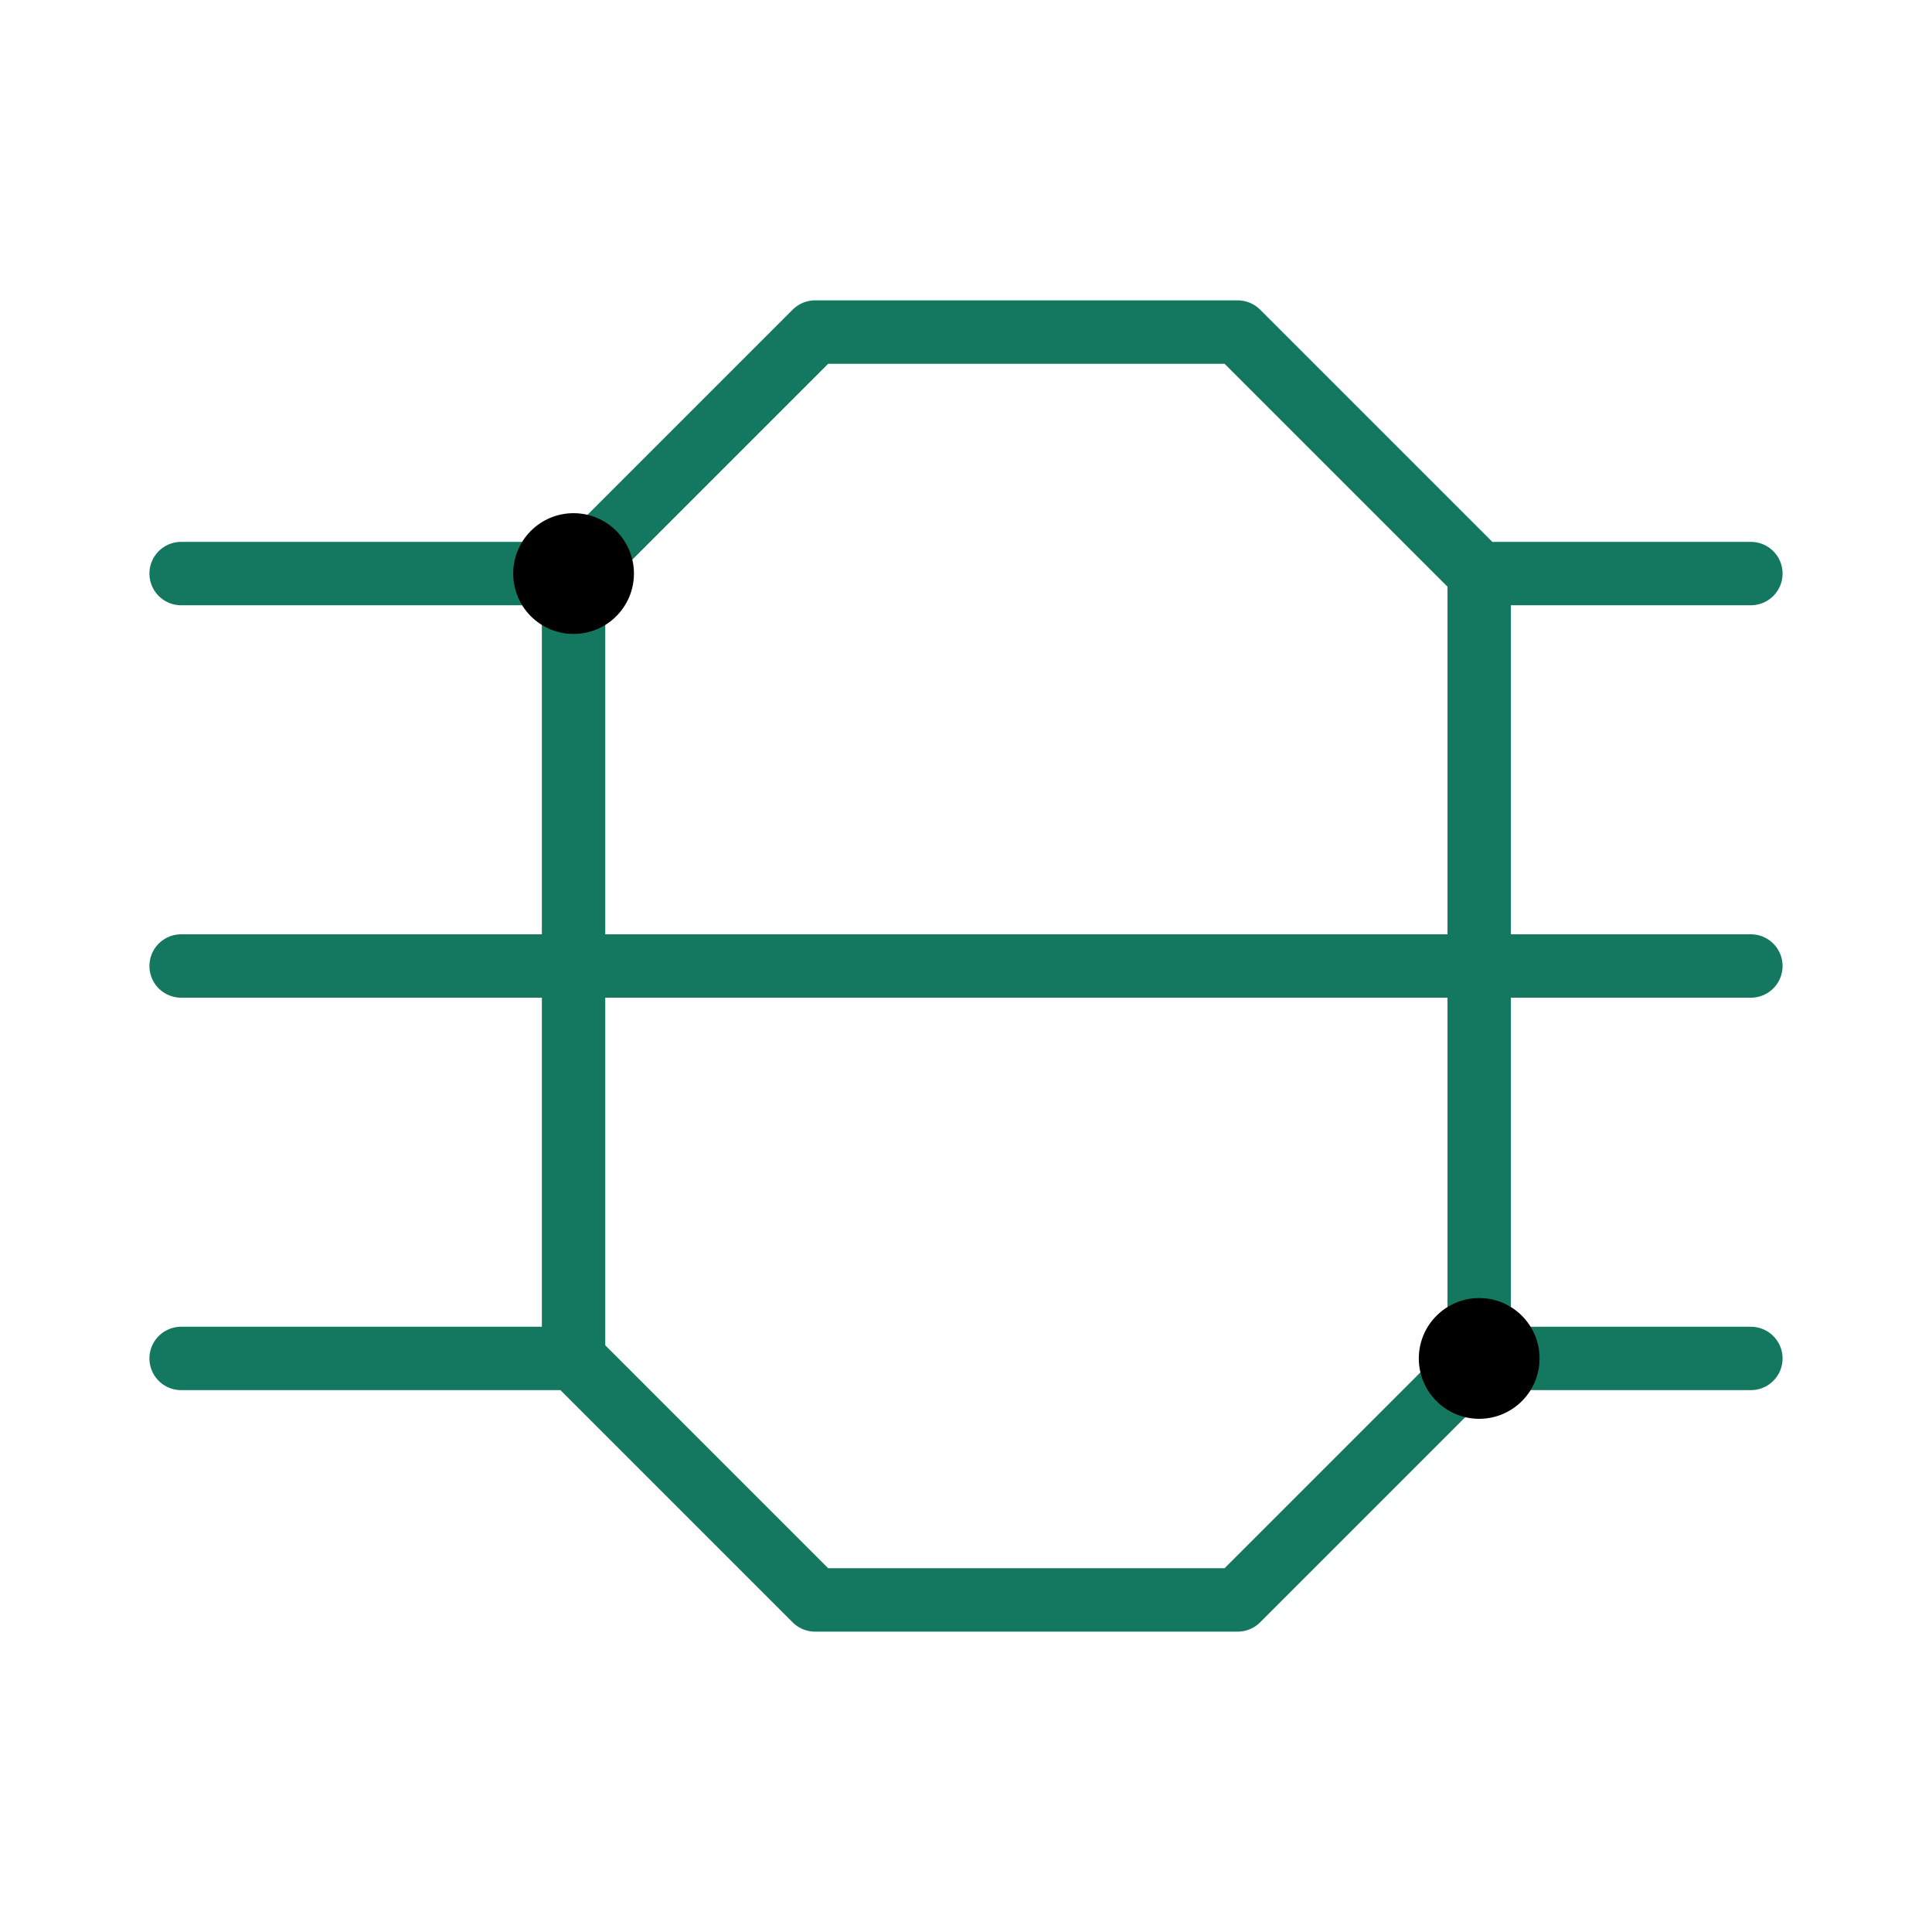
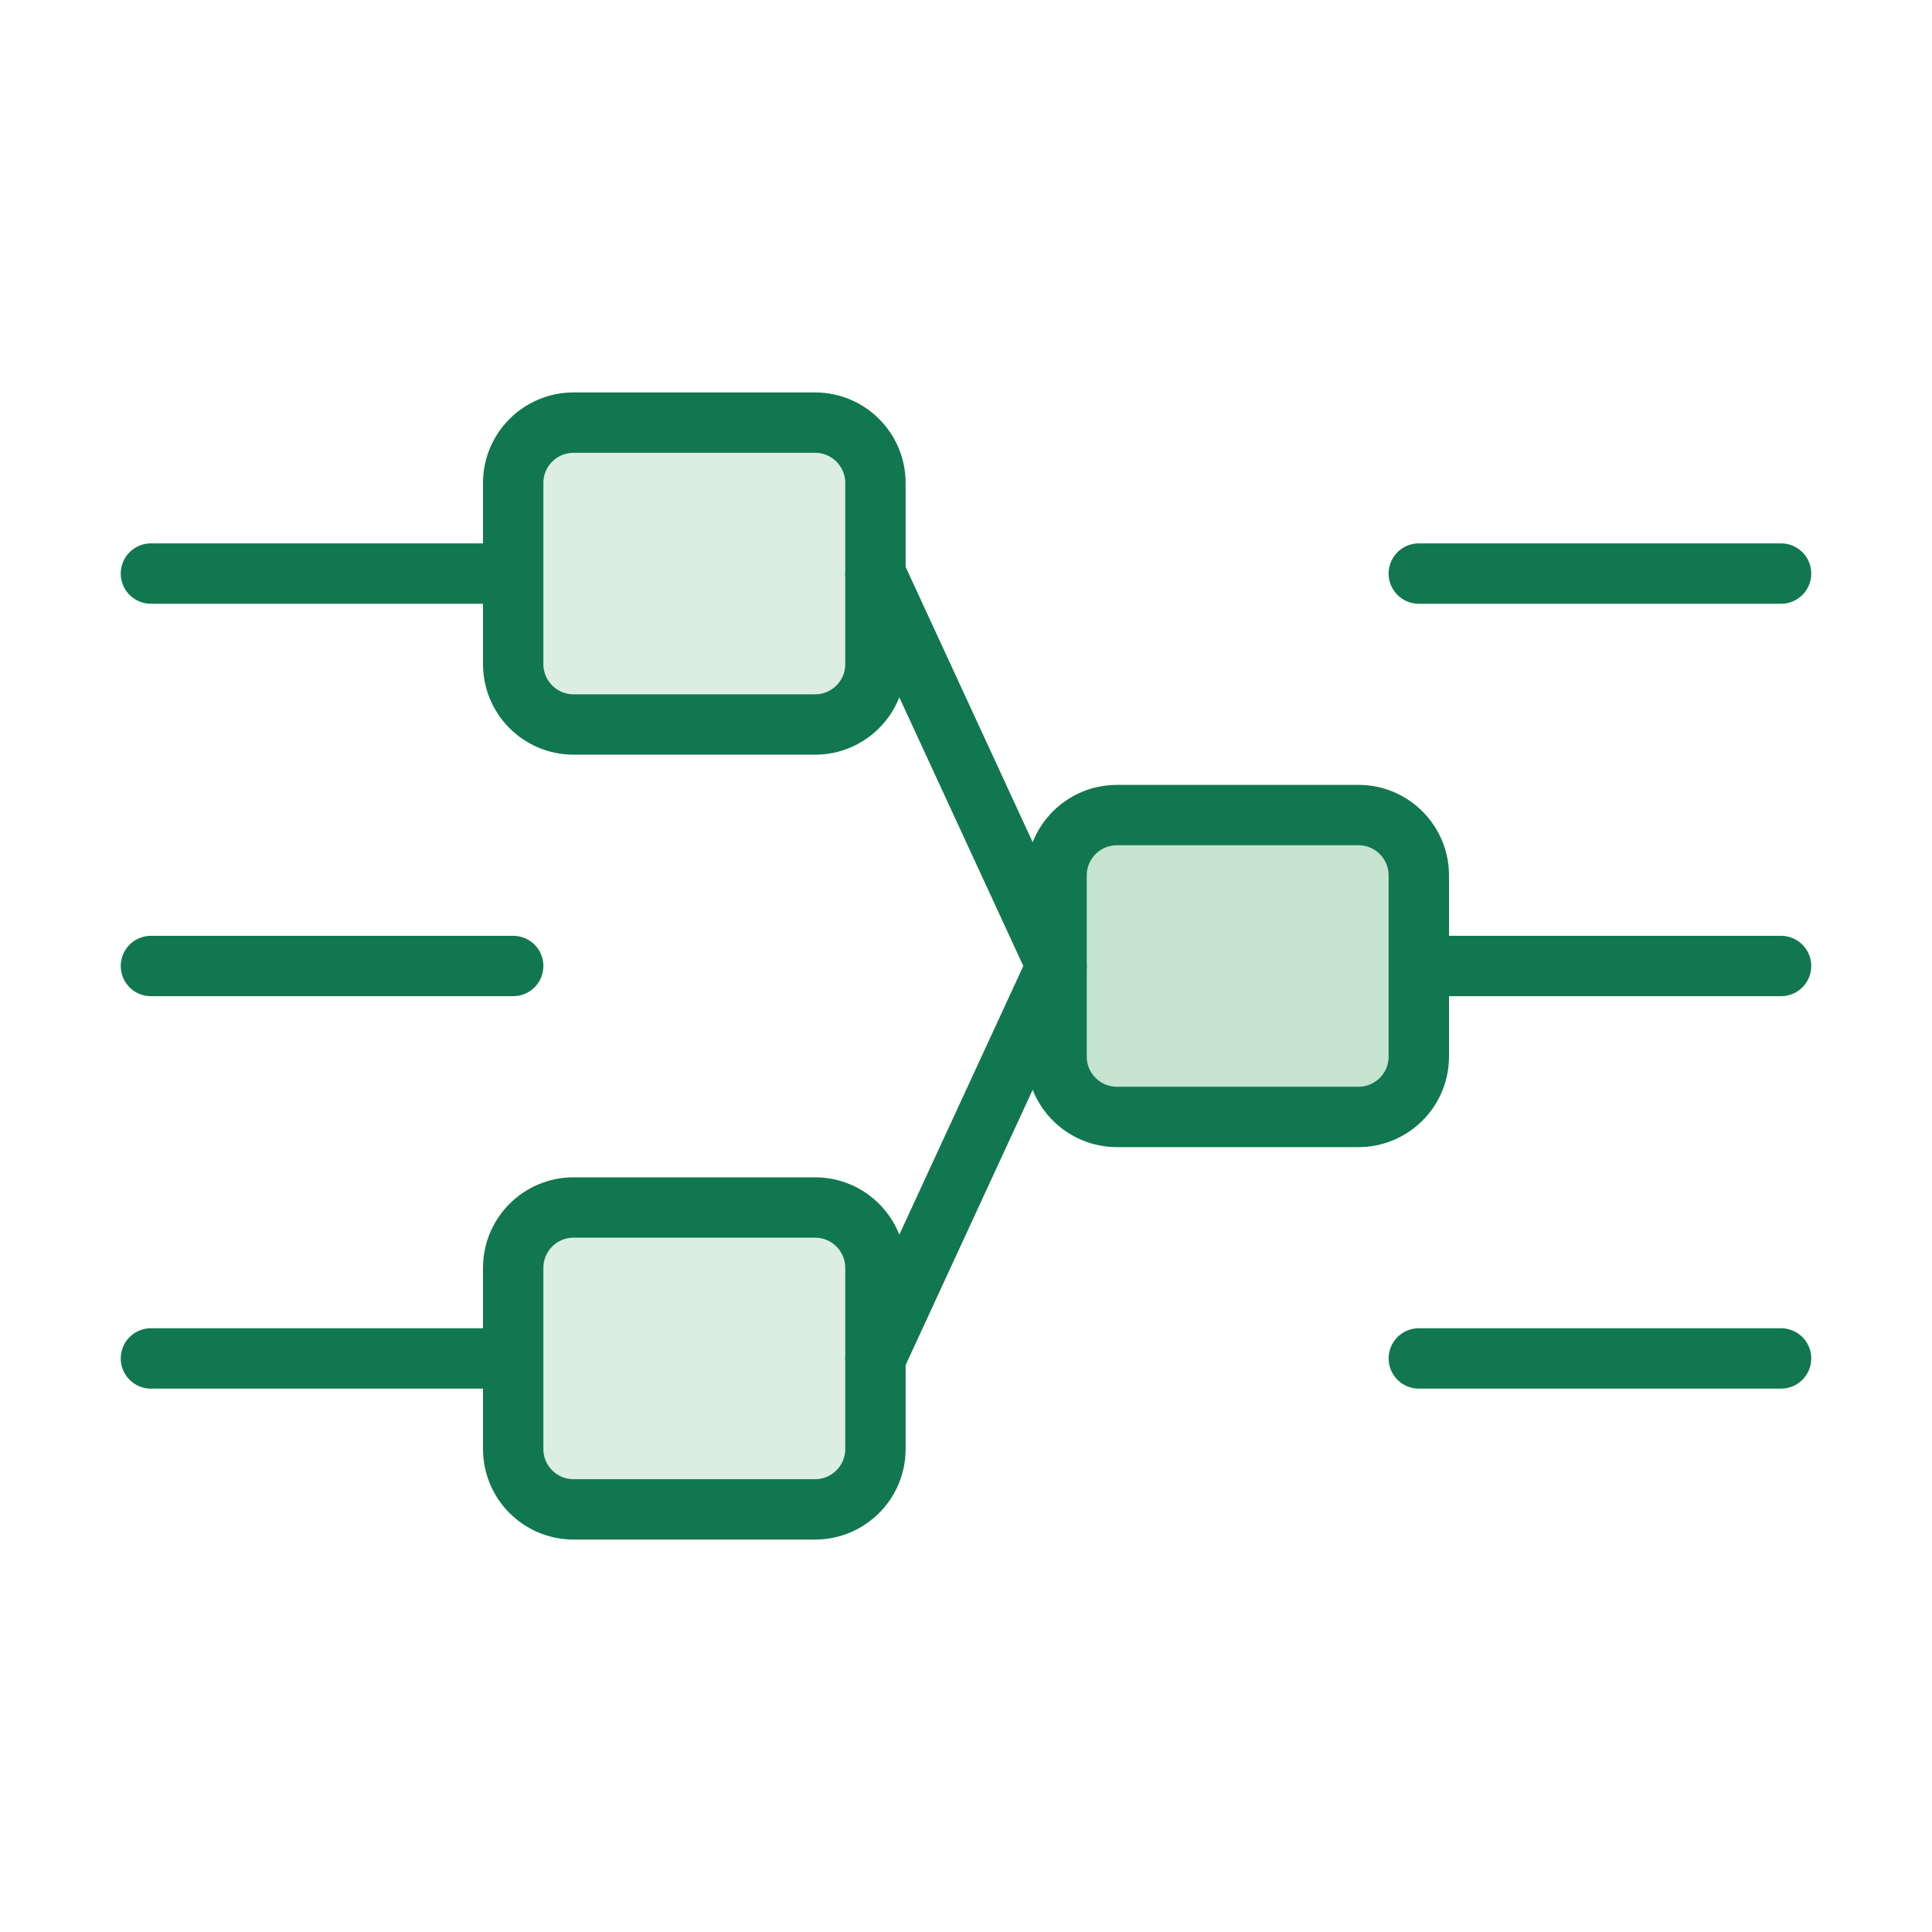
- <svg xmlns="http://www.w3.org/2000/svg" viewBox="0 0 64 64" width="64" height="64" fill="none" stroke="#147860" stroke-width="2.1" stroke-linecap="round" stroke-linejoin="round" role="img" aria-label="m03-pangenome-sv">
-   <path d="M6 19h13l8-8h14l8 8h9M6 45h13l8 8h14l8-8h9M6 32h52" />
-   <path d="M19 19v26M49 19v26" />
-   <circle cx="19" cy="19" r="2" fill="currentColor" stroke="none" />
-   <circle cx="49" cy="45" r="2" fill="currentColor" stroke="none" />
+ <svg xmlns="http://www.w3.org/2000/svg" viewBox="0 0 64 64" width="64" height="64" fill="none" stroke="#117750" stroke-width="2" stroke-linecap="round" stroke-linejoin="round" role="img" aria-label="泛基因组变异路径示意">
+   <path d="M5 19h12m30 0h12M5 32h12m30 0h12M5 45h12m30 0h12" />
+   <rect x="17" y="14" width="12" height="10" rx="2" fill="#dceee1" />
+   <rect x="35" y="27" width="12" height="10" rx="2" fill="#c5e3ce" />
+   <rect x="17" y="40" width="12" height="10" rx="2" fill="#dceee1" />
+   <path d="m29 19 6 13m-6 13 6-13" />
</svg>
